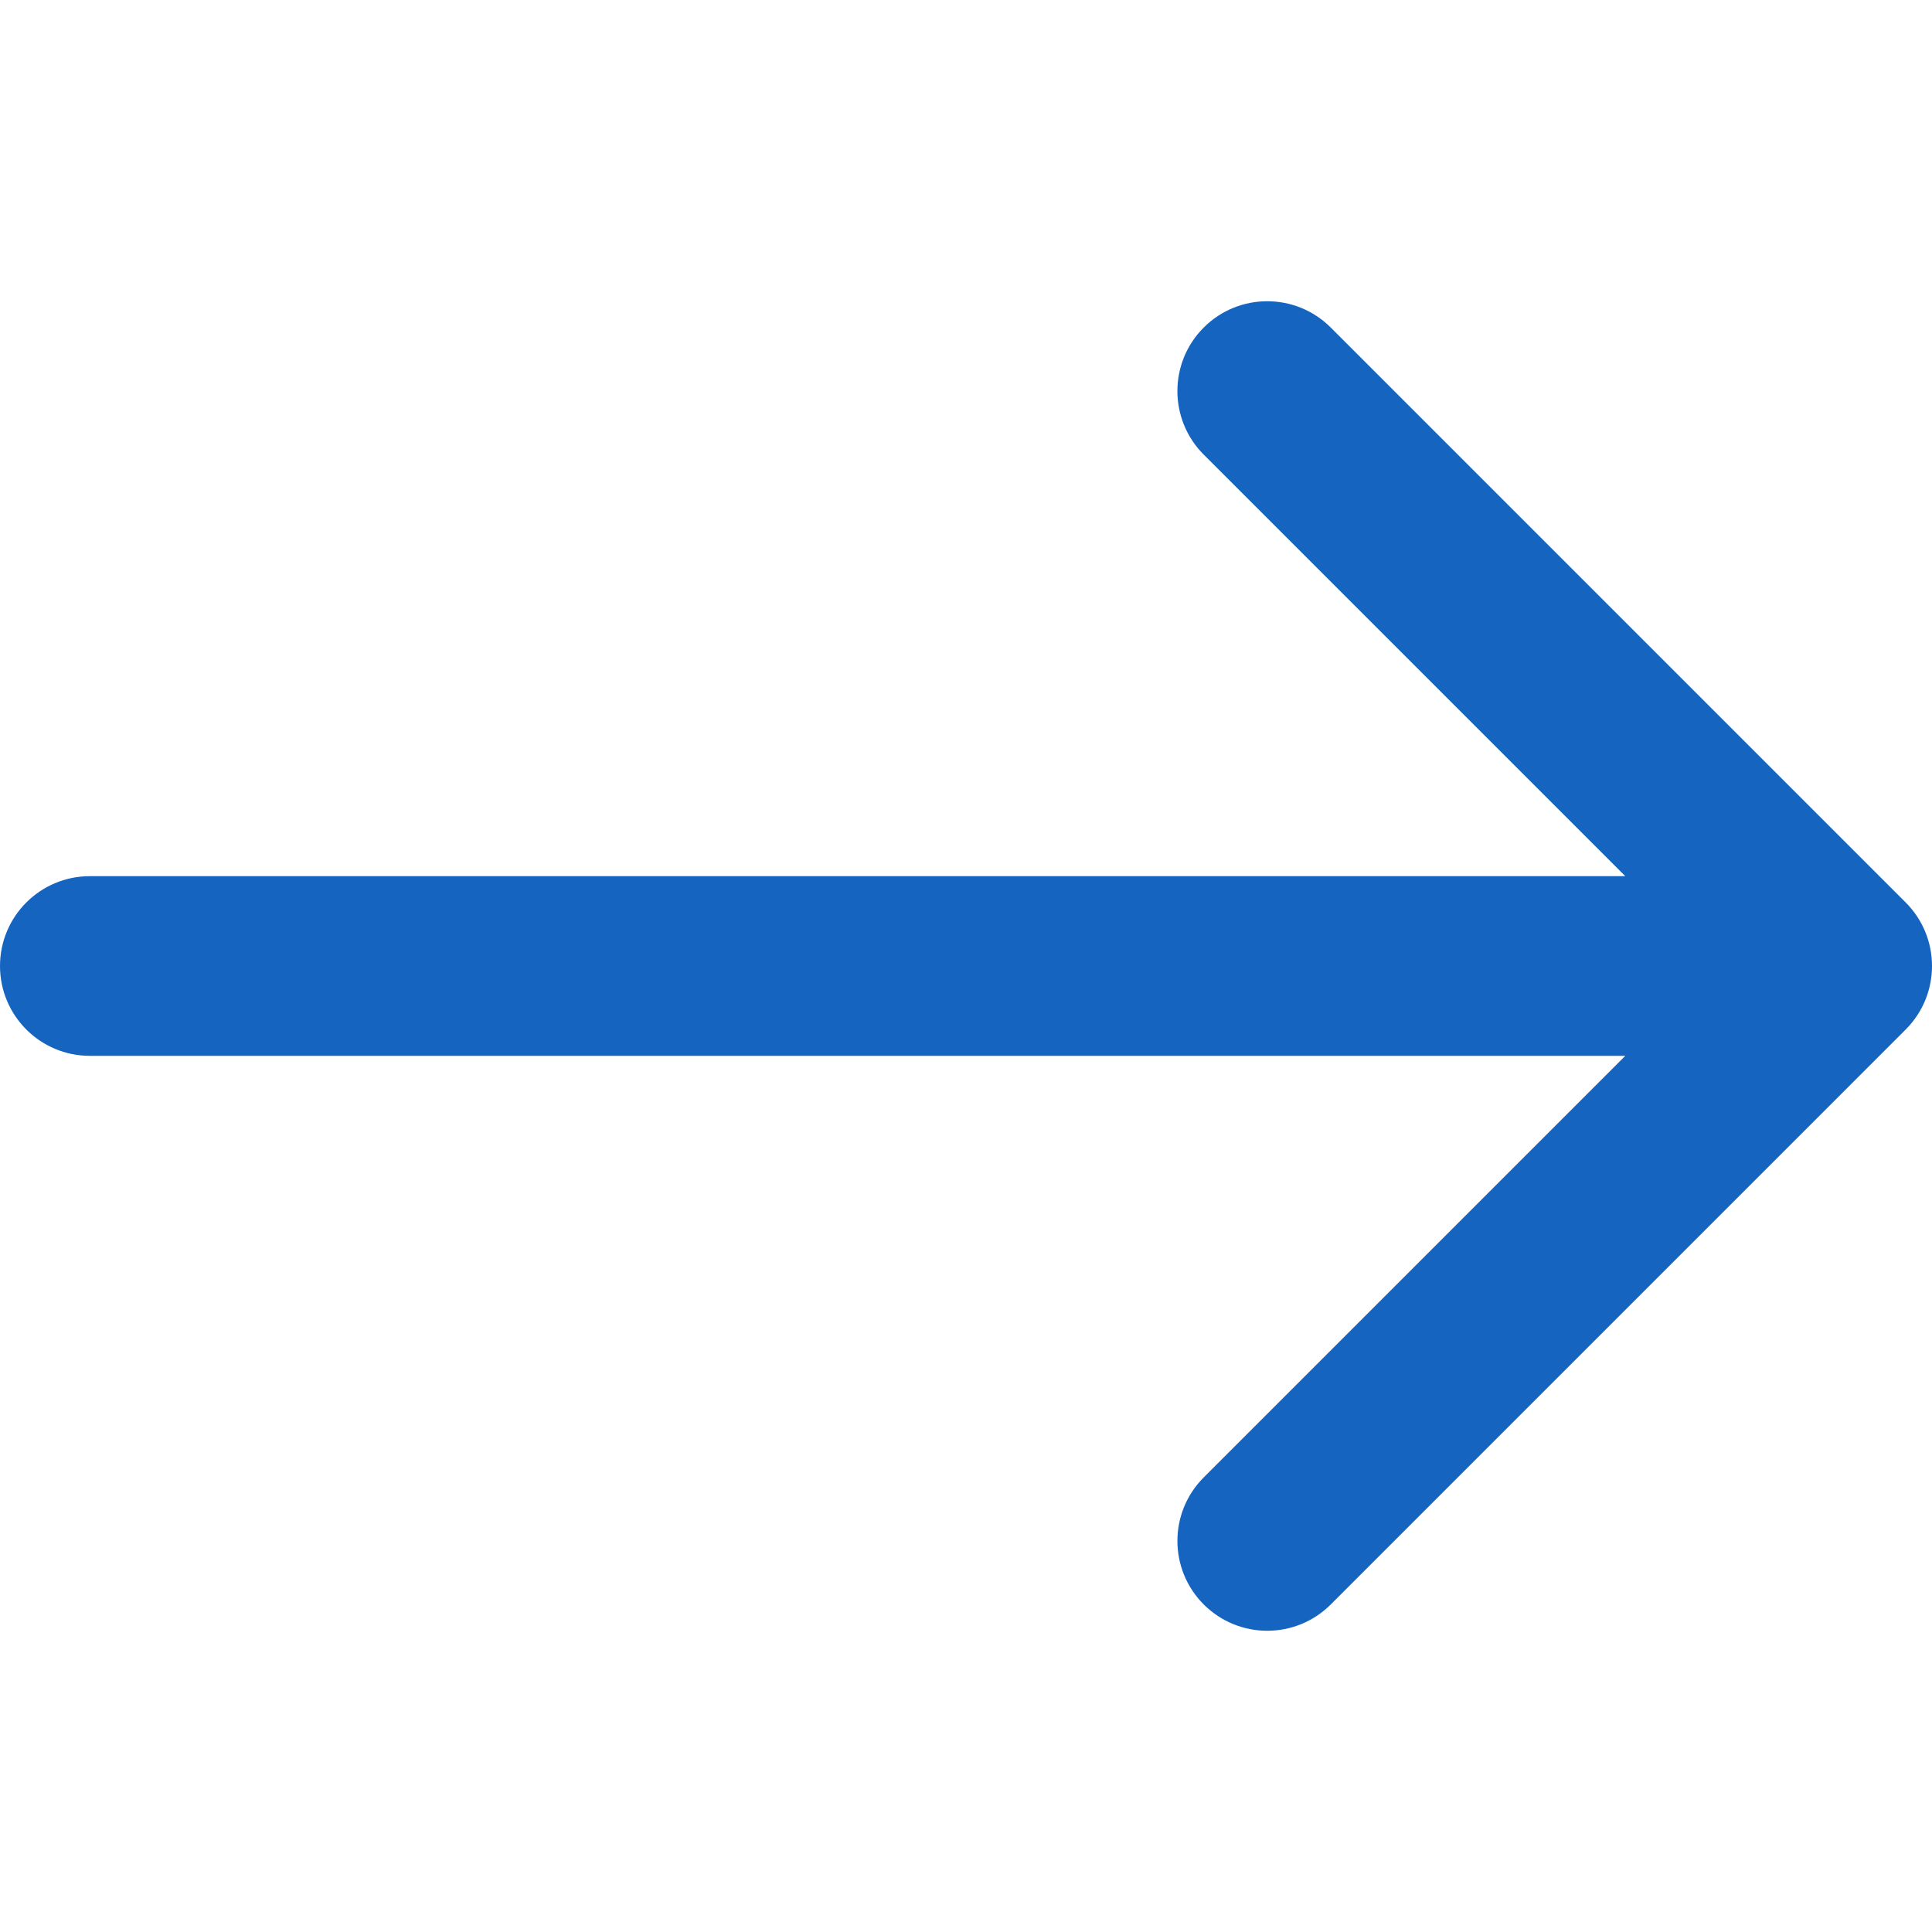
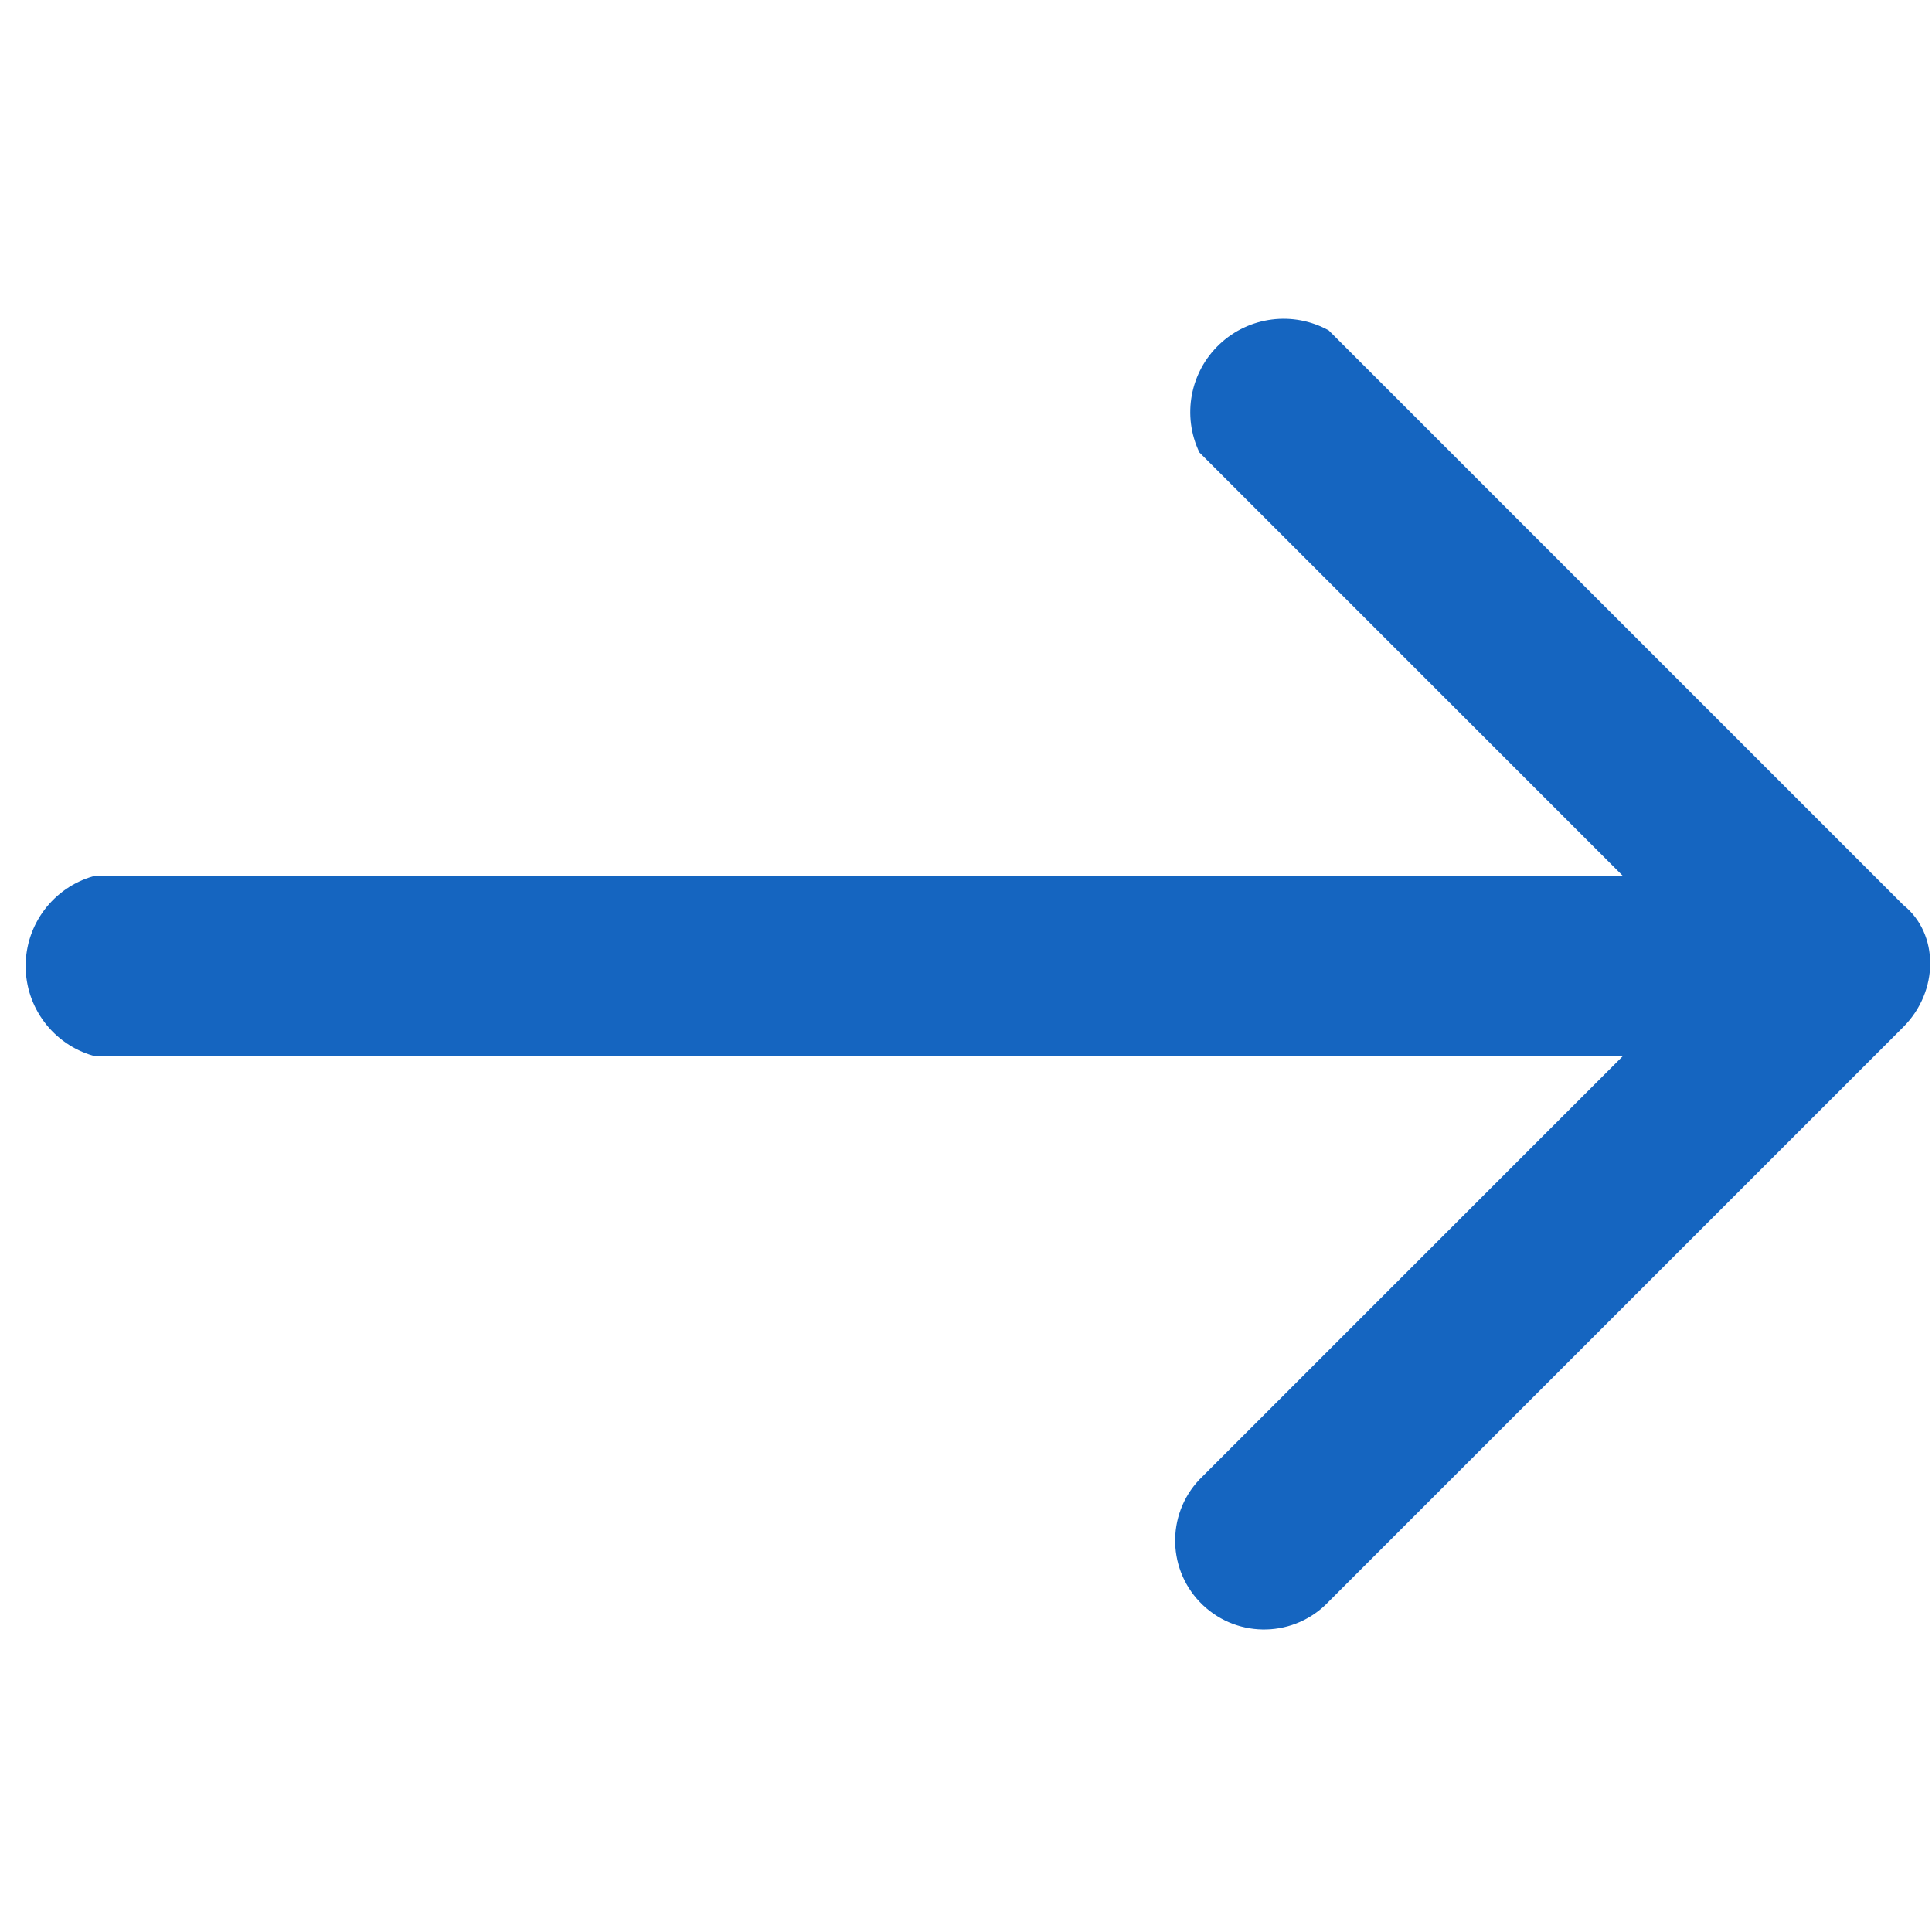
- <svg xmlns="http://www.w3.org/2000/svg" version="1.1" id="Capa_1" x="0px" y="0px" width="268.832px" height="268.832px" viewBox="0 0 268.832 268.832" style="enable-background:new 0 0 268.832 268.832;" xml:space="preserve">
-   <g>
-     <path fill="#1565c0" d="M265.171,125.577l-80-80c-4.881-4.881-12.797-4.881-17.678,0c-4.882,4.882-4.882,12.796,0,17.678l58.661,58.661H12.5     c-6.903,0-12.5,5.597-12.5,12.5c0,6.902,5.597,12.5,12.5,12.5h213.654l-58.659,58.661c-4.882,4.882-4.882,12.796,0,17.678     c2.44,2.439,5.64,3.661,8.839,3.661s6.398-1.222,8.839-3.661l79.998-80C270.053,138.373,270.053,130.459,265.171,125.577z" />
-   </g>
+ <svg xmlns="http://www.w3.org/2000/svg" viewBox="0 0 269 269">
+   <path fill="#1565c0" d="M265 126l-80-80a13 13 0 00-18 17l59 59H13a13 13 0 000 25h213l-59 59a12 12 0 1018 17l80-80c5-5 5-13 0-17z" />
</svg>
